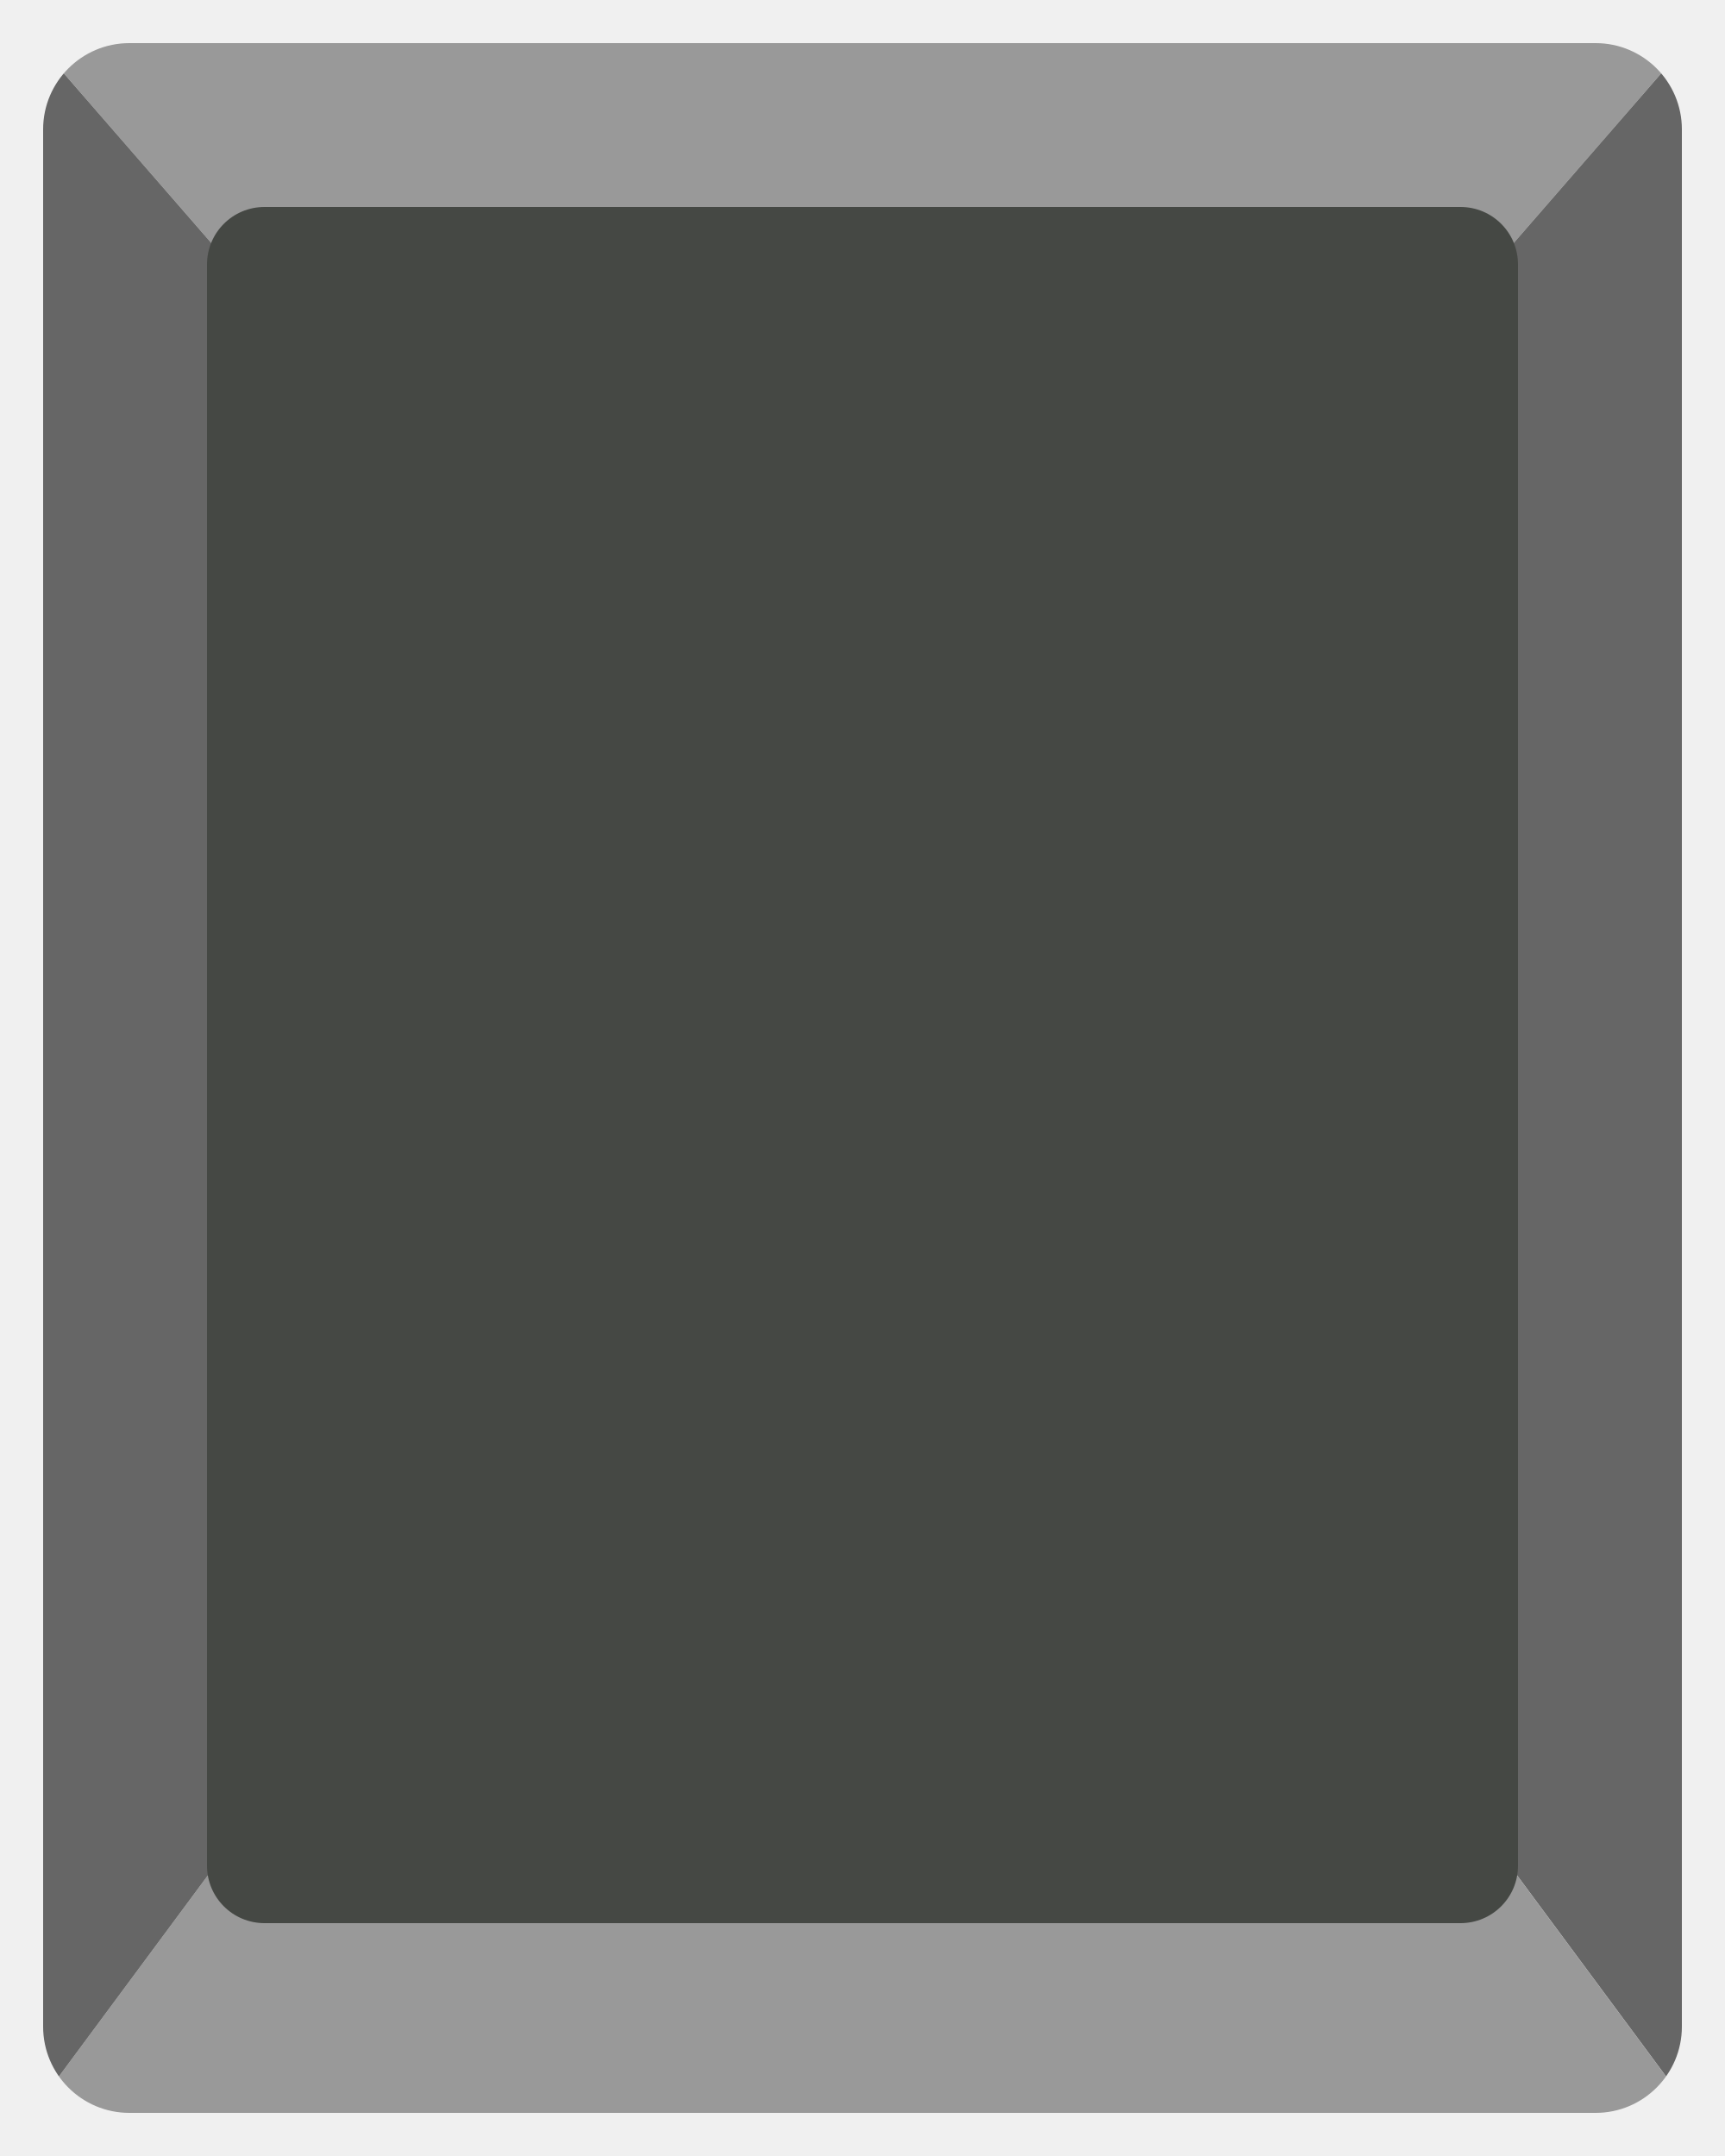
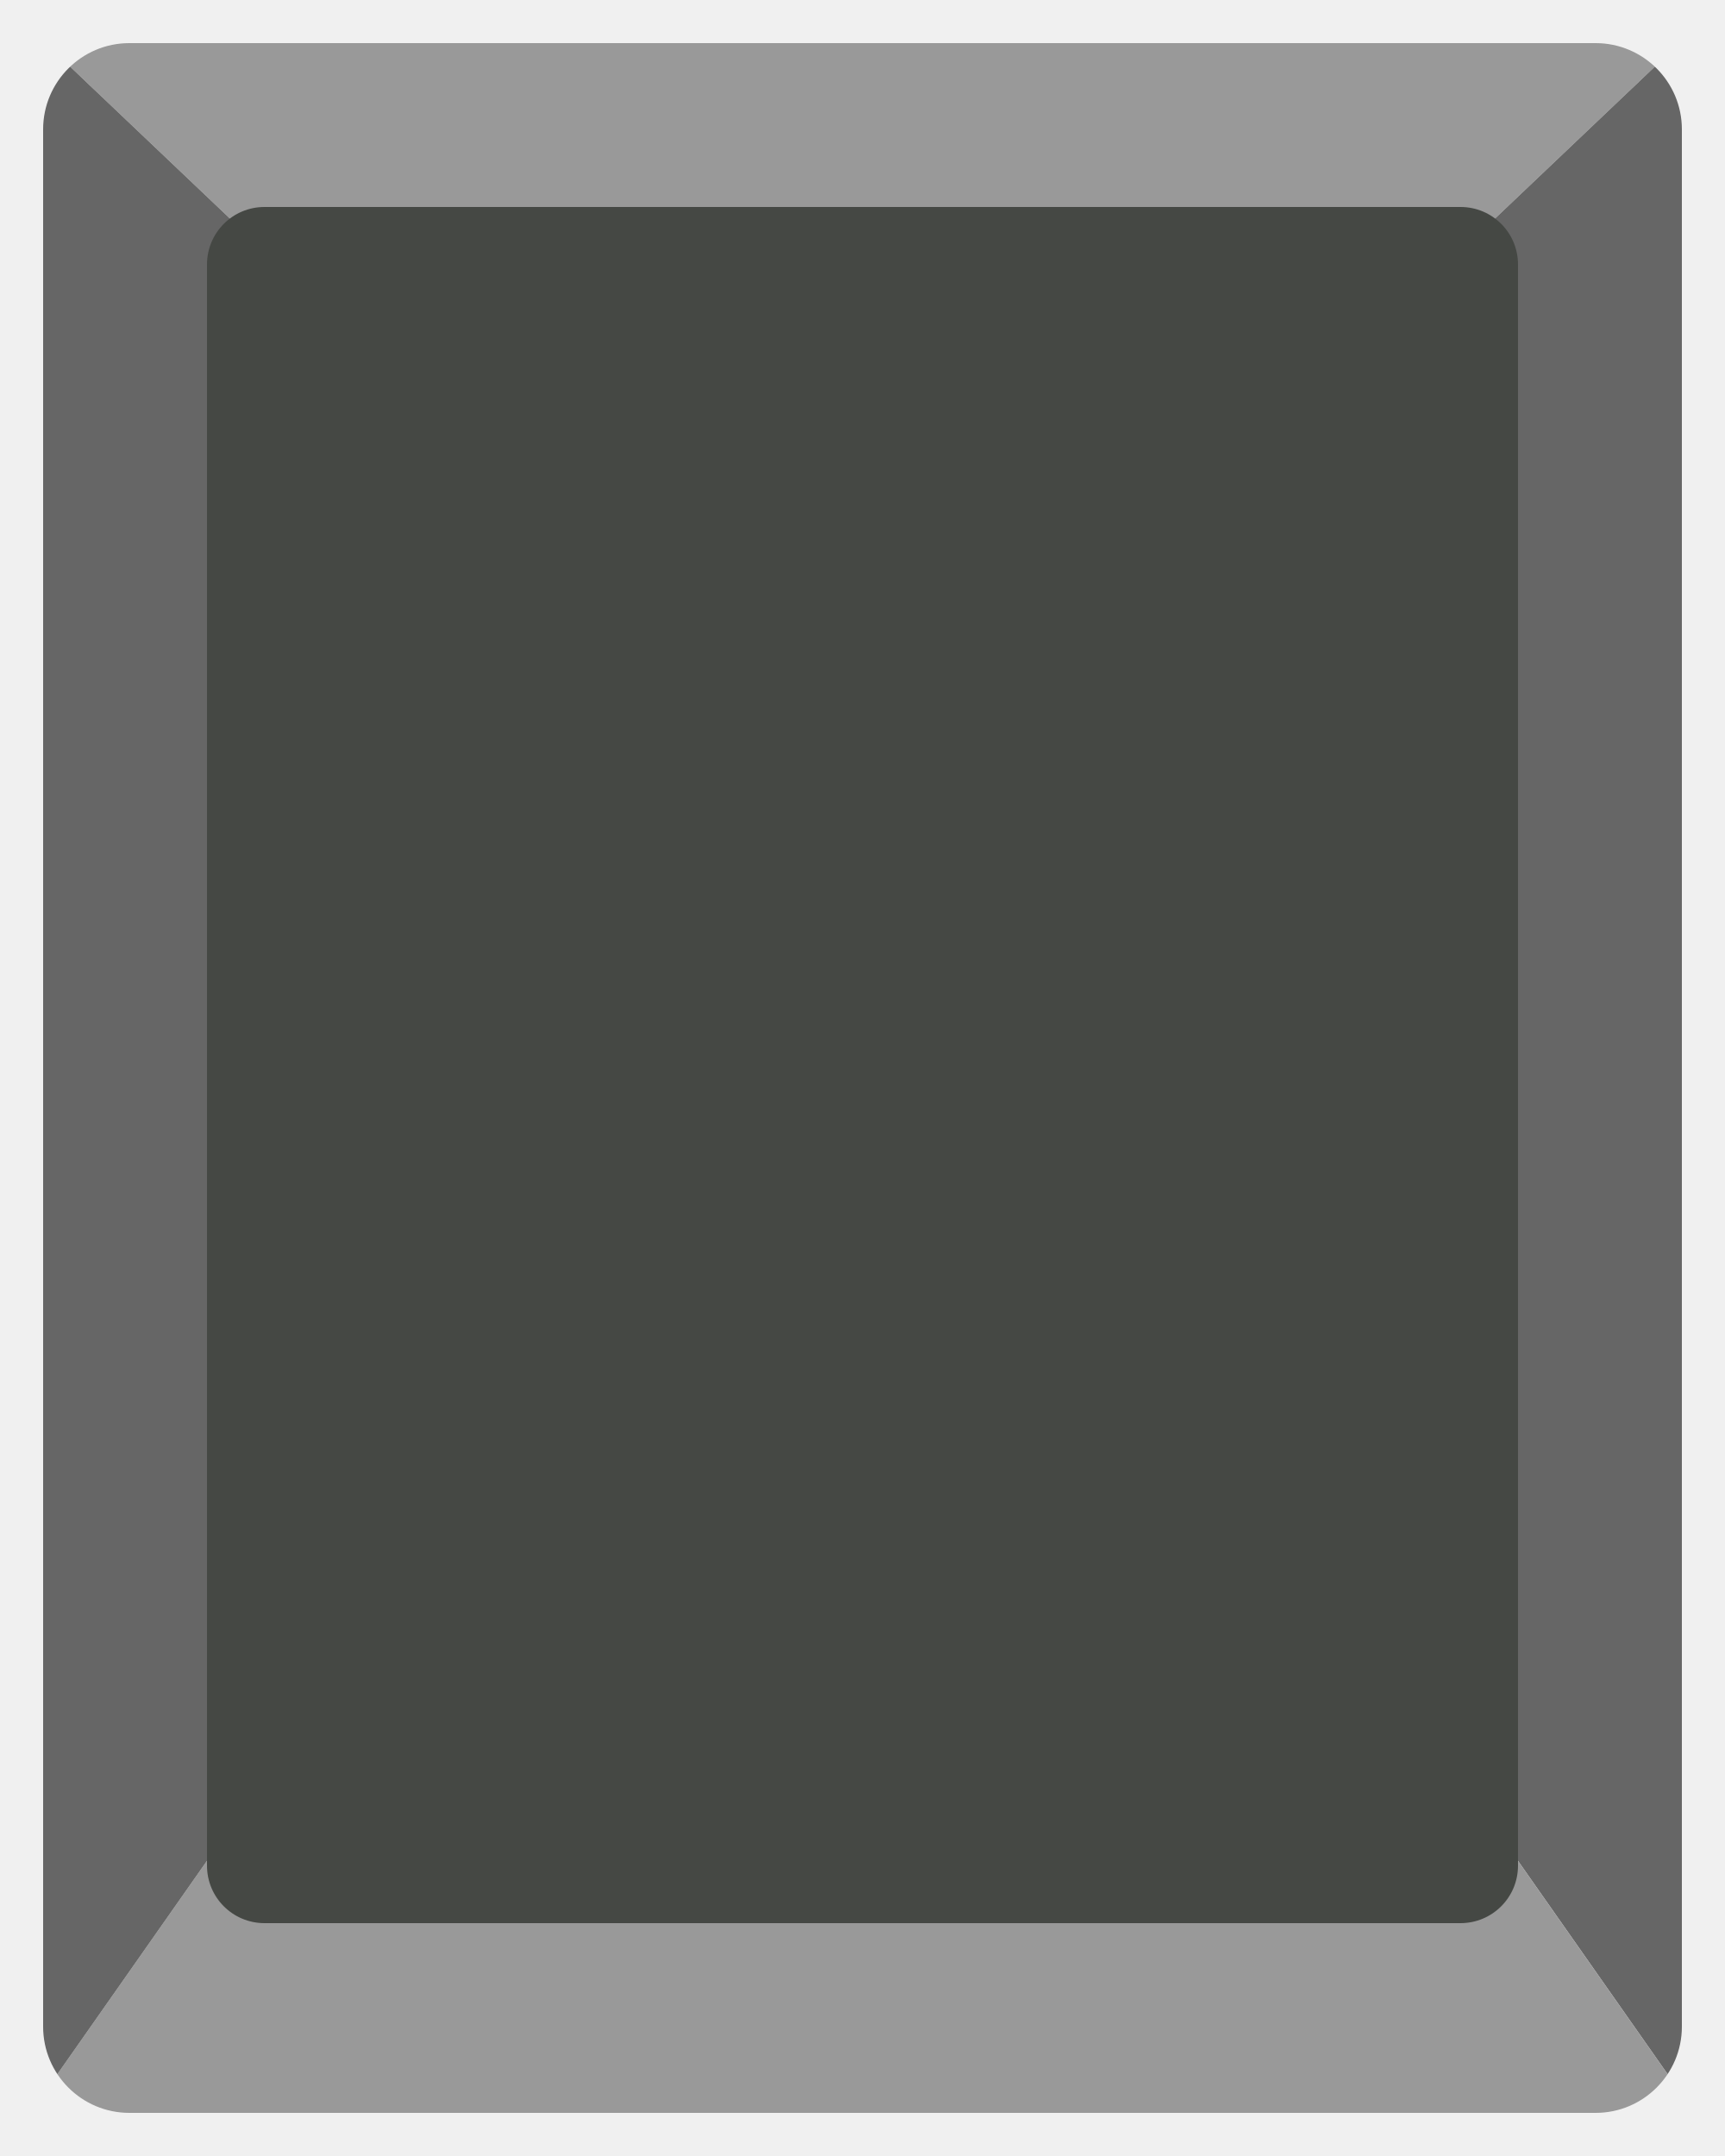
<svg xmlns="http://www.w3.org/2000/svg" version="1.1" width="20px" height="25px" viewBox="0 0 20 25">
  <defs>
    <clipPath id="clip0">
-       <path clip-rule="evenodd" d="M 0 0 L 10 11.5 L 20 0 Z " />
+       <path clip-rule="evenodd" d="M 0 0 L 4.203 3.995 L 15.796 3.995 L 20 0 Z " />
    </clipPath>
    <clipPath id="clip1">
-       <path clip-rule="evenodd" d="M 20 0 L 10 11.5 L 20 25 Z " />
+       <path clip-rule="evenodd" d="M 20 0 L 15.796 3.995 L 15.796 19.005 L 20 25 Z " />
    </clipPath>
    <clipPath id="clip2">
-       <path clip-rule="evenodd" d="M 20 25 L 10 11.5 L 0 25 Z " />
+       <path clip-rule="evenodd" d="M 20 25 L 15.796 19.005 L 4.203 19.005 L 0 25 Z " />
    </clipPath>
    <clipPath id="clip3">
-       <path clip-rule="evenodd" d="M 0 25 L 10 11.5 L 0 0 Z " />
+       <path clip-rule="evenodd" d="M 0 25 L 4.203 19.005 L 4.203 3.995 L 0 0 Z " />
    </clipPath>
  </defs>
  <path fill="none" stroke-width="0.1" stroke="#FFFFFF" d="M 0.9 1 L 19.1 1 " />
  <path stroke="none" fill-rule="evenodd" fill="#999999" clip-path="url(#clip0)" d="M 0.5 1.5 L 0.5 1.5 C 0.5 0.948 0.948 0.5 1.5 0.5 L 18.5 0.5 C 19.052 0.5 19.5 0.948 19.5 1.5 C 19.5 1.5 19.5 1.5 19.5 1.5 L 19.5 23.5 C 19.5 24.052 19.052 24.5 18.5 24.5 L 1.5 24.5 C 0.948 24.5 0.5 24.052 0.5 23.5 Z " />
  <path stroke="none" fill-rule="evenodd" fill="#666666" clip-path="url(#clip1)" d="M 0.5 1.5 L 0.5 1.5 C 0.5 0.948 0.948 0.5 1.5 0.5 L 18.5 0.5 C 19.052 0.5 19.5 0.948 19.5 1.5 C 19.5 1.5 19.5 1.5 19.5 1.5 L 19.5 23.5 C 19.5 24.052 19.052 24.5 18.5 24.5 L 1.5 24.5 C 0.948 24.5 0.5 24.052 0.5 23.5 Z " />
  <path stroke="none" fill-rule="evenodd" fill="#999999" clip-path="url(#clip2)" d="M 0.5 1.5 L 0.5 1.5 C 0.5 0.948 0.948 0.5 1.5 0.5 L 18.5 0.5 C 19.052 0.5 19.5 0.948 19.5 1.5 C 19.5 1.5 19.5 1.5 19.5 1.5 L 19.5 23.5 C 19.5 24.052 19.052 24.5 18.5 24.5 L 1.5 24.5 C 0.948 24.5 0.5 24.052 0.5 23.5 Z " />
  <path stroke="none" fill-rule="evenodd" fill="#666666" clip-path="url(#clip3)" d="M 0.5 1.5 L 0.5 1.5 C 0.5 0.948 0.948 0.5 1.5 0.5 L 18.5 0.5 C 19.052 0.5 19.5 0.948 19.5 1.5 C 19.5 1.5 19.5 1.5 19.5 1.5 L 19.5 23.5 C 19.5 24.052 19.052 24.5 18.5 24.5 L 1.5 24.5 C 0.948 24.5 0.5 24.052 0.5 23.5 Z " />
  <path stroke="none" fill-rule="evenodd" fill="#454844" d="M 2.4 3.067 L 2.4 3.067 C 2.4 2.698 2.698 2.4 3.067 2.4 L 16.933 2.4 C 17.302 2.4 17.6 2.698 17.6 3.067 C 17.6 3.067 17.6 3.067 17.6 3.067 L 17.6 21.633 C 17.6 22.002 17.302 22.3 16.933 22.3 L 3.067 22.3 C 2.698 22.3 2.4 22.002 2.4 21.633 C 2.4 21.633 2.4 21.633 2.4 21.633 Z " />
</svg>
